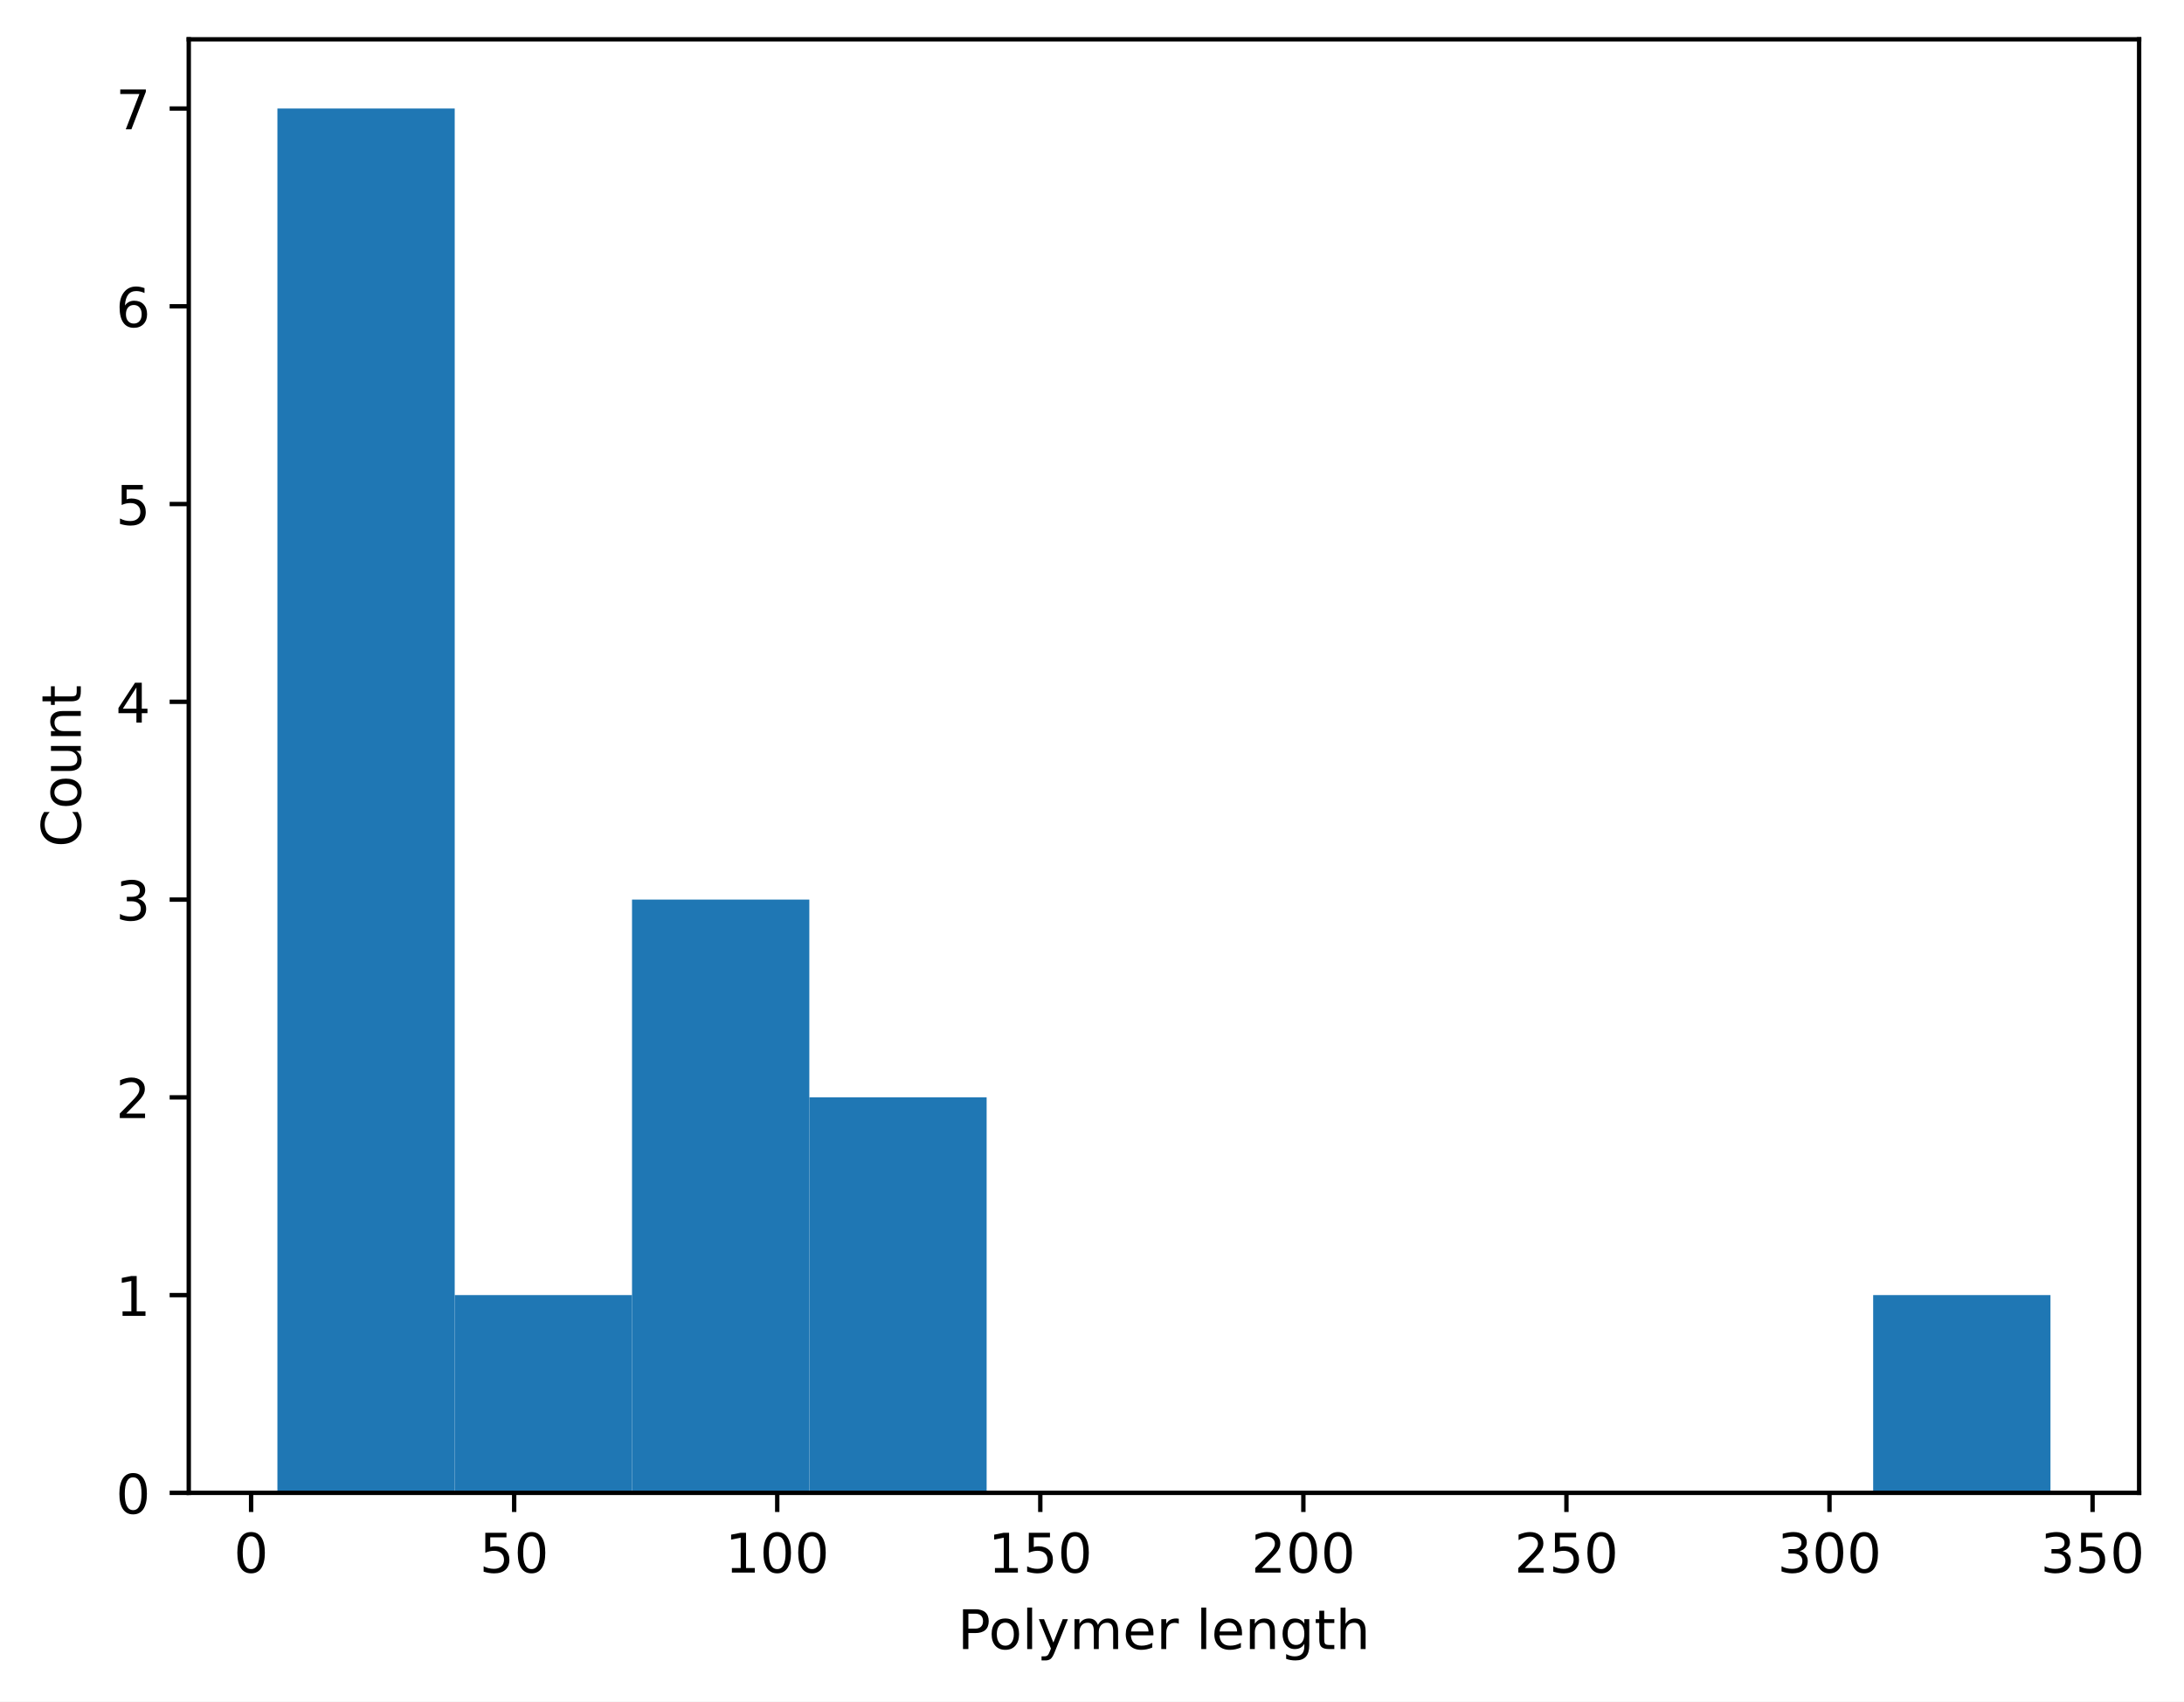
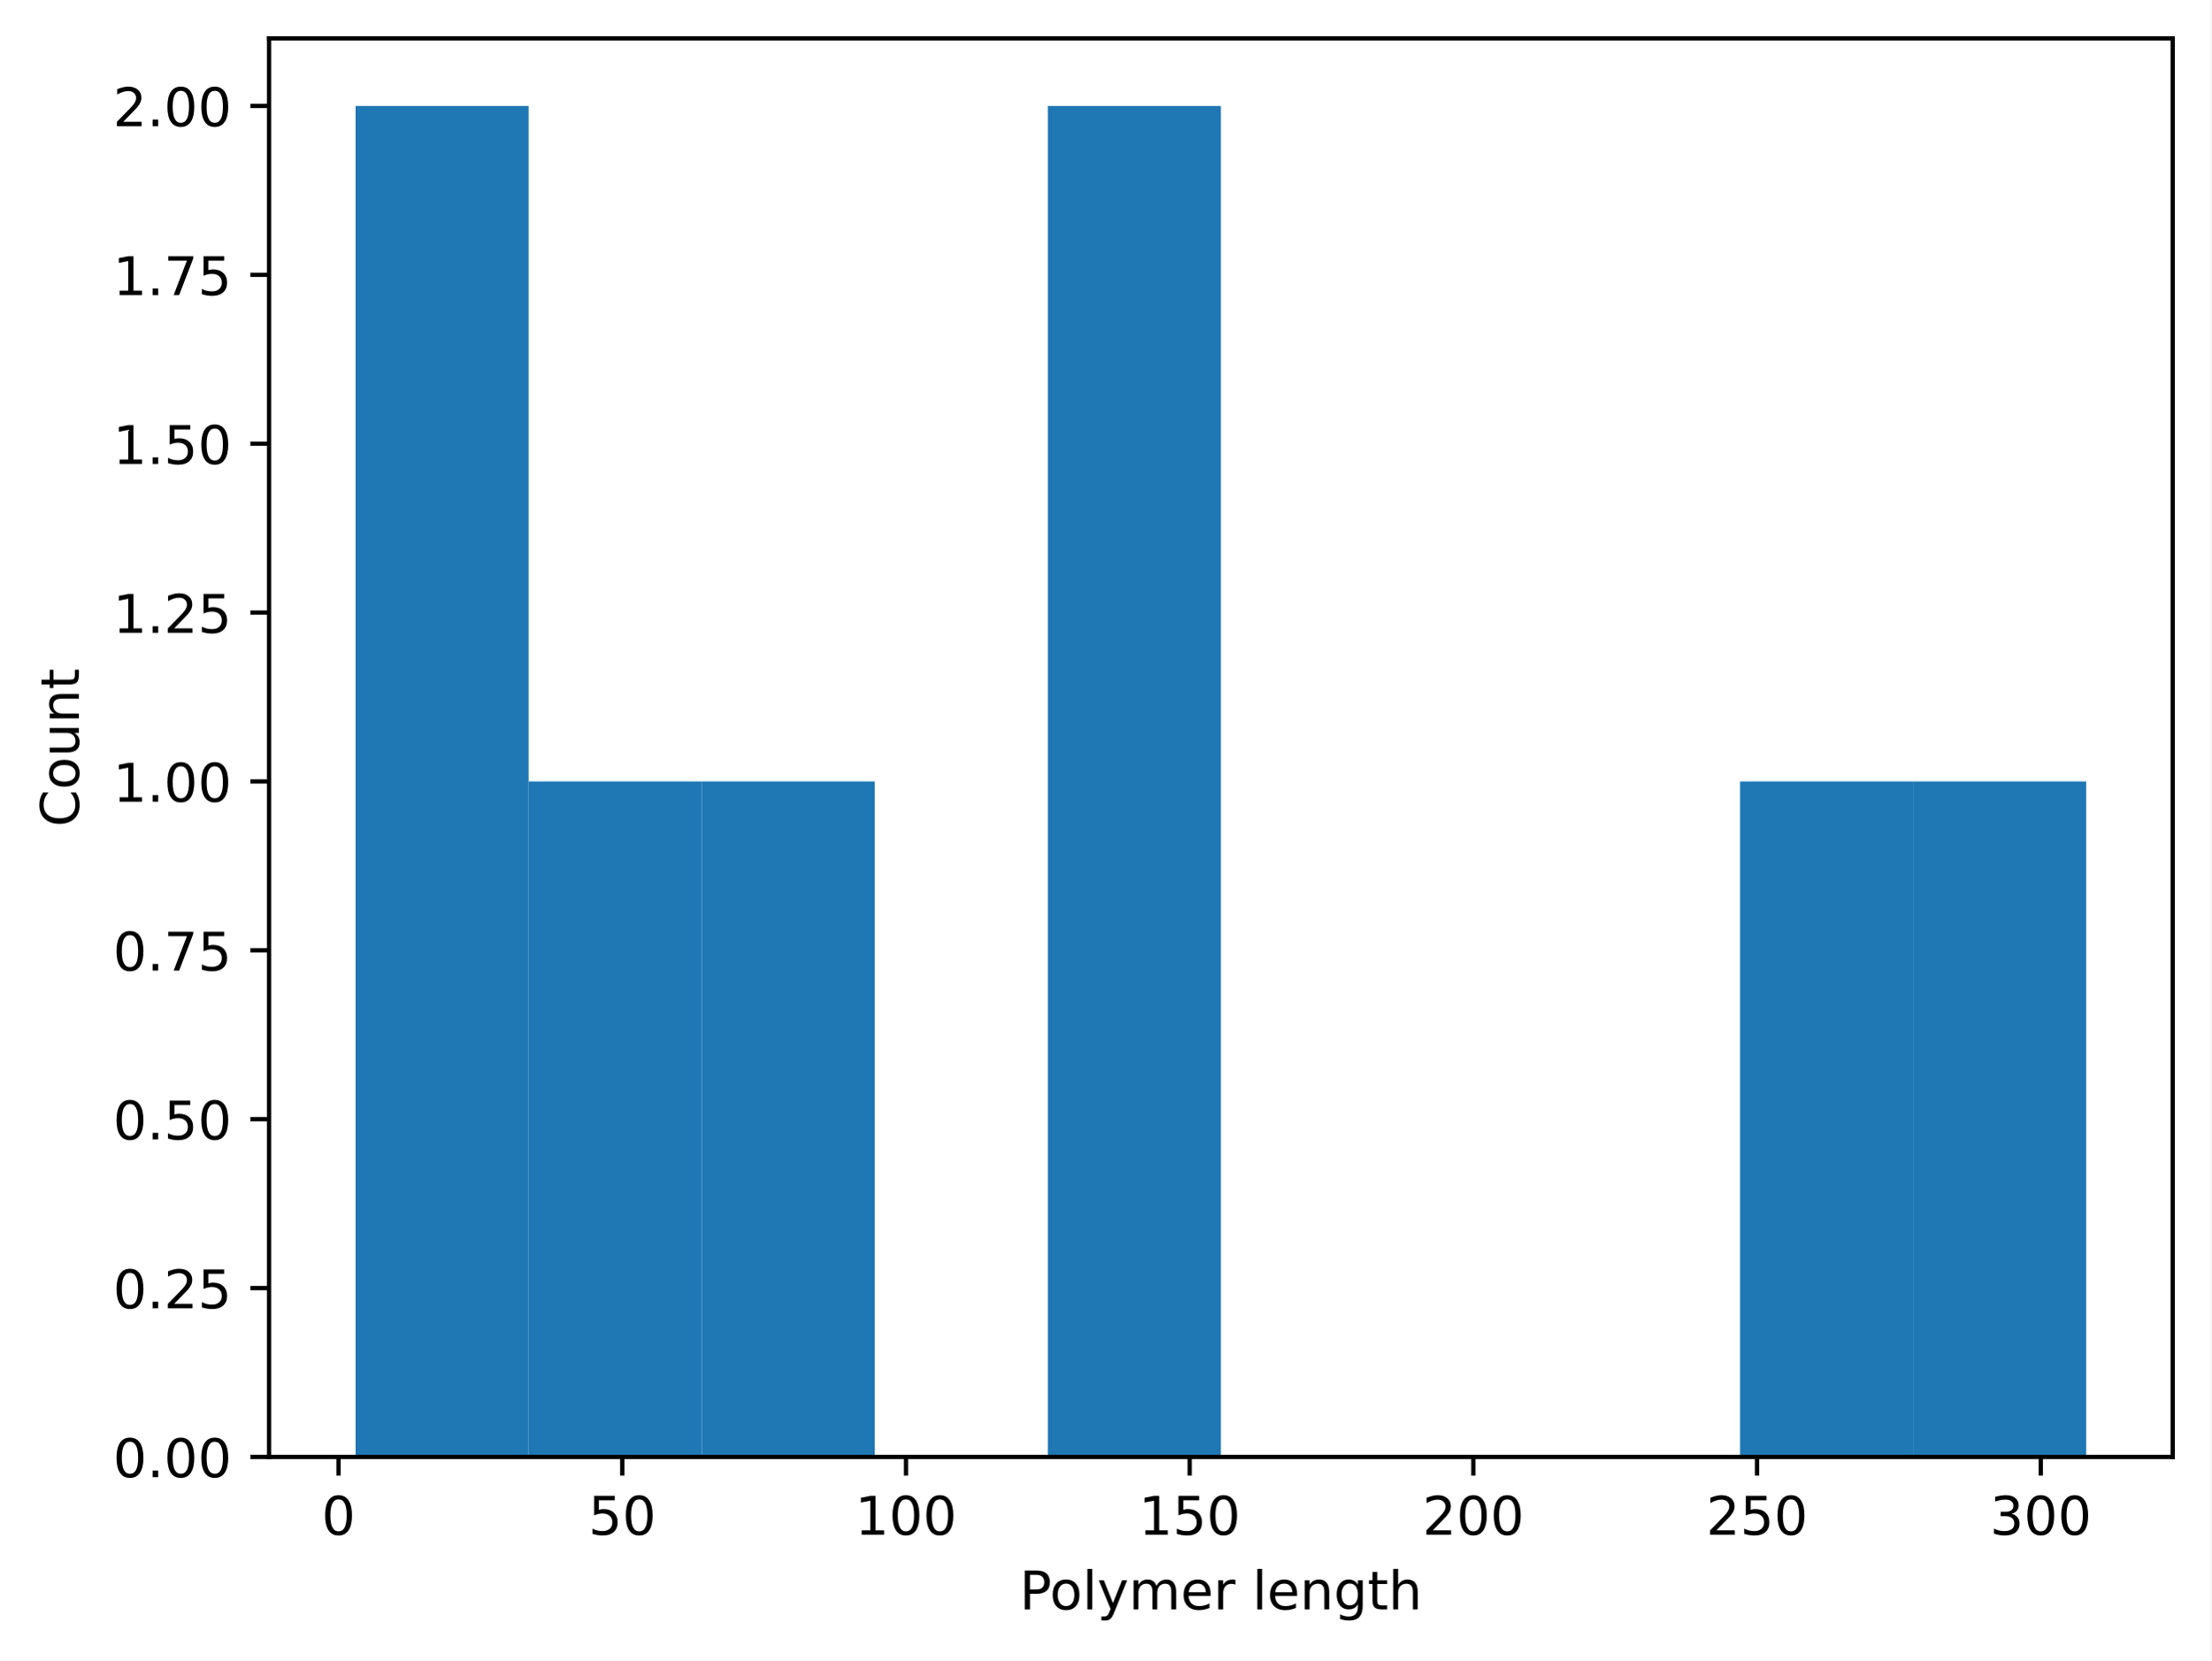
- <svg xmlns="http://www.w3.org/2000/svg" xmlns:xlink="http://www.w3.org/1999/xlink" width="399.9pt" height="311.513pt" viewBox="0 0 399.9 311.513" version="1.1">
+ <svg xmlns="http://www.w3.org/2000/svg" xmlns:xlink="http://www.w3.org/1999/xlink" width="414.786pt" height="311.513pt" viewBox="0 0 414.786 311.513" version="1.1">
  <defs>
    <style type="text/css">*{stroke-linejoin: round; stroke-linecap: butt}</style>
  </defs>
  <g id="figure_1">
    <g id="patch_1">
-       <path d="M 0 311.513  L 399.9 311.513  L 399.9 0  L 0 0  z " style="fill: #ffffff" />
+       <path d="M 0 311.513  L 414.786 311.513  L 414.786 0  L 0 0  z " style="fill: #ffffff" />
    </g>
    <g id="axes_1">
      <g id="patch_2">
-         <path d="M 34.562 273.312  L 391.683 273.312  L 391.683 7.2  L 34.562 7.2  z " style="fill: #ffffff" />
+         <path d="M 50.466 273.312  L 407.586 273.312  L 407.586 7.2  L 50.466 7.2  z " style="fill: #ffffff" />
      </g>
      <g id="patch_3">
-         <path d="M 50.795 273.312  L 83.261 273.312  L 83.261 19.872  L 50.795 19.872  z " clip-path="url(#p2cbef60a8e)" style="fill: #1f77b4" />
+         <path d="M 66.698 273.312  L 99.164 273.312  L 99.164 19.872  L 66.698 19.872  z " clip-path="url(#p41d381393f)" style="fill: #1f77b4" />
      </g>
      <g id="patch_4">
-         <path d="M 83.261 273.312  L 115.726 273.312  L 115.726 237.106  L 83.261 237.106  z " clip-path="url(#p2cbef60a8e)" style="fill: #1f77b4" />
+         <path d="M 99.164 273.312  L 131.629 273.312  L 131.629 146.592  L 99.164 146.592  z " clip-path="url(#p41d381393f)" style="fill: #1f77b4" />
      </g>
      <g id="patch_5">
-         <path d="M 115.726 273.312  L 148.192 273.312  L 148.192 164.695  L 115.726 164.695  z " clip-path="url(#p2cbef60a8e)" style="fill: #1f77b4" />
+         <path d="M 131.629 273.312  L 164.095 273.312  L 164.095 146.592  L 131.629 146.592  z " clip-path="url(#p41d381393f)" style="fill: #1f77b4" />
      </g>
      <g id="patch_6">
-         <path d="M 148.192 273.312  L 180.657 273.312  L 180.657 200.901  L 148.192 200.901  z " clip-path="url(#p2cbef60a8e)" style="fill: #1f77b4" />
+         <path d="M 164.095 273.312  L 196.56 273.312  L 196.56 273.312  L 164.095 273.312  z " clip-path="url(#p41d381393f)" style="fill: #1f77b4" />
      </g>
      <g id="patch_7">
-         <path d="M 180.657 273.312  L 213.123 273.312  L 213.123 273.312  L 180.657 273.312  z " clip-path="url(#p2cbef60a8e)" style="fill: #1f77b4" />
+         <path d="M 196.56 273.312  L 229.026 273.312  L 229.026 19.872  L 196.56 19.872  z " clip-path="url(#p41d381393f)" style="fill: #1f77b4" />
      </g>
      <g id="patch_8">
-         <path d="M 213.123 273.312  L 245.588 273.312  L 245.588 273.312  L 213.123 273.312  z " clip-path="url(#p2cbef60a8e)" style="fill: #1f77b4" />
+         <path d="M 229.026 273.312  L 261.491 273.312  L 261.491 273.312  L 229.026 273.312  z " clip-path="url(#p41d381393f)" style="fill: #1f77b4" />
      </g>
      <g id="patch_9">
-         <path d="M 245.588 273.312  L 278.053 273.312  L 278.053 273.312  L 245.588 273.312  z " clip-path="url(#p2cbef60a8e)" style="fill: #1f77b4" />
+         <path d="M 261.491 273.312  L 293.957 273.312  L 293.957 273.312  L 261.491 273.312  z " clip-path="url(#p41d381393f)" style="fill: #1f77b4" />
      </g>
      <g id="patch_10">
-         <path d="M 278.053 273.312  L 310.519 273.312  L 310.519 273.312  L 278.053 273.312  z " clip-path="url(#p2cbef60a8e)" style="fill: #1f77b4" />
+         <path d="M 293.957 273.312  L 326.422 273.312  L 326.422 273.312  L 293.957 273.312  z " clip-path="url(#p41d381393f)" style="fill: #1f77b4" />
      </g>
      <g id="patch_11">
-         <path d="M 310.519 273.312  L 342.984 273.312  L 342.984 273.312  L 310.519 273.312  z " clip-path="url(#p2cbef60a8e)" style="fill: #1f77b4" />
+         <path d="M 326.422 273.312  L 358.887 273.312  L 358.887 146.592  L 326.422 146.592  z " clip-path="url(#p41d381393f)" style="fill: #1f77b4" />
      </g>
      <g id="patch_12">
-         <path d="M 342.984 273.312  L 375.45 273.312  L 375.45 237.106  L 342.984 237.106  z " clip-path="url(#p2cbef60a8e)" style="fill: #1f77b4" />
+         <path d="M 358.887 273.312  L 391.353 273.312  L 391.353 146.592  L 358.887 146.592  z " clip-path="url(#p41d381393f)" style="fill: #1f77b4" />
      </g>
      <g id="matplotlib.axis_1">
        <g id="xtick_1">
          <g id="line2d_1">
            <defs>
-               <path id="mdc2a039f27" d="M 0 0  L 0 3.5  " style="stroke: #000000; stroke-width: 0.8" />
+               <path id="m09f85c55d9" d="M 0 0  L 0 3.5  " style="stroke: #000000; stroke-width: 0.8" />
            </defs>
            <g>
-               <use xlink:href="#mdc2a039f27" x="45.978" y="273.312" style="stroke: #000000; stroke-width: 0.8" />
+               <use xlink:href="#m09f85c55d9" x="63.505" y="273.312" style="stroke: #000000; stroke-width: 0.8" />
            </g>
          </g>
          <g id="text_1">
-             <g transform="translate(42.79714 287.9097) scale(0.1 -0.1)">
+             <g transform="translate(60.32378 287.9097) scale(0.1 -0.1)">
              <defs>
                <path id="DejaVuSans-13" d="M 2034 4250  Q 1547 4250 1301 3770  Q 1056 3291 1056 2328  Q 1056 1369 1301 889  Q 1547 409 2034 409  Q 2525 409 2770 889  Q 3016 1369 3016 2328  Q 3016 3291 2770 3770  Q 2525 4250 2034 4250  z M 2034 4750  Q 2819 4750 3233 4129  Q 3647 3509 3647 2328  Q 3647 1150 3233 529  Q 2819 -91 2034 -91  Q 1250 -91 836 529  Q 422 1150 422 2328  Q 422 3509 836 4129  Q 1250 4750 2034 4750  z " transform="scale(0.015625)" />
              </defs>
              <use xlink:href="#DejaVuSans-13" />
            </g>
          </g>
        </g>
        <g id="xtick_2">
          <g id="line2d_2">
            <g>
-               <use xlink:href="#mdc2a039f27" x="94.147" y="273.312" style="stroke: #000000; stroke-width: 0.8" />
+               <use xlink:href="#m09f85c55d9" x="116.727" y="273.312" style="stroke: #000000; stroke-width: 0.8" />
            </g>
          </g>
          <g id="text_2">
-             <g transform="translate(87.78422 287.9097) scale(0.1 -0.1)">
+             <g transform="translate(110.3646 287.9097) scale(0.1 -0.1)">
              <defs>
                <path id="DejaVuSans-18" d="M 691 4666  L 3169 4666  L 3169 4134  L 1269 4134  L 1269 2991  Q 1406 3038 1543 3061  Q 1681 3084 1819 3084  Q 2600 3084 3056 2656  Q 3513 2228 3513 1497  Q 3513 744 3044 326  Q 2575 -91 1722 -91  Q 1428 -91 1123 -41  Q 819 9 494 109  L 494 744  Q 775 591 1075 516  Q 1375 441 1709 441  Q 2250 441 2565 725  Q 2881 1009 2881 1497  Q 2881 1984 2565 2268  Q 2250 2553 1709 2553  Q 1456 2553 1204 2497  Q 953 2441 691 2322  L 691 4666  z " transform="scale(0.015625)" />
              </defs>
              <use xlink:href="#DejaVuSans-18" />
              <use xlink:href="#DejaVuSans-13" transform="translate(63.625 0)" />
            </g>
          </g>
        </g>
        <g id="xtick_3">
          <g id="line2d_3">
            <g>
-               <use xlink:href="#mdc2a039f27" x="142.315" y="273.312" style="stroke: #000000; stroke-width: 0.8" />
+               <use xlink:href="#m09f85c55d9" x="169.949" y="273.312" style="stroke: #000000; stroke-width: 0.8" />
            </g>
          </g>
          <g id="text_3">
-             <g transform="translate(132.7713 287.9097) scale(0.1 -0.1)">
+             <g transform="translate(160.4054 287.9097) scale(0.1 -0.1)">
              <defs>
                <path id="DejaVuSans-14" d="M 794 531  L 1825 531  L 1825 4091  L 703 3866  L 703 4441  L 1819 4666  L 2450 4666  L 2450 531  L 3481 531  L 3481 0  L 794 0  L 794 531  z " transform="scale(0.015625)" />
              </defs>
              <use xlink:href="#DejaVuSans-14" />
              <use xlink:href="#DejaVuSans-13" transform="translate(63.625 0)" />
              <use xlink:href="#DejaVuSans-13" transform="translate(127.25 0)" />
            </g>
          </g>
        </g>
        <g id="xtick_4">
          <g id="line2d_4">
            <g>
-               <use xlink:href="#mdc2a039f27" x="190.483" y="273.312" style="stroke: #000000; stroke-width: 0.8" />
+               <use xlink:href="#m09f85c55d9" x="223.171" y="273.312" style="stroke: #000000; stroke-width: 0.8" />
            </g>
          </g>
          <g id="text_4">
-             <g transform="translate(180.9396 287.9097) scale(0.1 -0.1)">
+             <g transform="translate(213.6274 287.9097) scale(0.1 -0.1)">
              <use xlink:href="#DejaVuSans-14" />
              <use xlink:href="#DejaVuSans-18" transform="translate(63.625 0)" />
              <use xlink:href="#DejaVuSans-13" transform="translate(127.25 0)" />
            </g>
          </g>
        </g>
        <g id="xtick_5">
          <g id="line2d_5">
            <g>
-               <use xlink:href="#mdc2a039f27" x="238.652" y="273.312" style="stroke: #000000; stroke-width: 0.8" />
+               <use xlink:href="#m09f85c55d9" x="276.393" y="273.312" style="stroke: #000000; stroke-width: 0.8" />
            </g>
          </g>
          <g id="text_5">
-             <g transform="translate(229.108 287.9097) scale(0.1 -0.1)">
+             <g transform="translate(266.8495 287.9097) scale(0.1 -0.1)">
              <defs>
                <path id="DejaVuSans-15" d="M 1228 531  L 3431 531  L 3431 0  L 469 0  L 469 531  Q 828 903 1448 1529  Q 2069 2156 2228 2338  Q 2531 2678 2651 2914  Q 2772 3150 2772 3378  Q 2772 3750 2511 3984  Q 2250 4219 1831 4219  Q 1534 4219 1204 4116  Q 875 4013 500 3803  L 500 4441  Q 881 4594 1212 4672  Q 1544 4750 1819 4750  Q 2544 4750 2975 4387  Q 3406 4025 3406 3419  Q 3406 3131 3298 2873  Q 3191 2616 2906 2266  Q 2828 2175 2409 1742  Q 1991 1309 1228 531  z " transform="scale(0.015625)" />
              </defs>
              <use xlink:href="#DejaVuSans-15" />
              <use xlink:href="#DejaVuSans-13" transform="translate(63.625 0)" />
              <use xlink:href="#DejaVuSans-13" transform="translate(127.25 0)" />
            </g>
          </g>
        </g>
        <g id="xtick_6">
          <g id="line2d_6">
            <g>
-               <use xlink:href="#mdc2a039f27" x="286.82" y="273.312" style="stroke: #000000; stroke-width: 0.8" />
+               <use xlink:href="#m09f85c55d9" x="329.615" y="273.312" style="stroke: #000000; stroke-width: 0.8" />
            </g>
          </g>
          <g id="text_6">
-             <g transform="translate(277.2763 287.9097) scale(0.1 -0.1)">
+             <g transform="translate(320.0716 287.9097) scale(0.1 -0.1)">
              <use xlink:href="#DejaVuSans-15" />
              <use xlink:href="#DejaVuSans-18" transform="translate(63.625 0)" />
              <use xlink:href="#DejaVuSans-13" transform="translate(127.25 0)" />
            </g>
          </g>
        </g>
        <g id="xtick_7">
          <g id="line2d_7">
            <g>
-               <use xlink:href="#mdc2a039f27" x="334.988" y="273.312" style="stroke: #000000; stroke-width: 0.8" />
+               <use xlink:href="#m09f85c55d9" x="382.837" y="273.312" style="stroke: #000000; stroke-width: 0.8" />
            </g>
          </g>
          <g id="text_7">
-             <g transform="translate(325.4446 287.9097) scale(0.1 -0.1)">
+             <g transform="translate(373.2936 287.9097) scale(0.1 -0.1)">
              <defs>
                <path id="DejaVuSans-16" d="M 2597 2516  Q 3050 2419 3304 2112  Q 3559 1806 3559 1356  Q 3559 666 3084 287  Q 2609 -91 1734 -91  Q 1441 -91 1130 -33  Q 819 25 488 141  L 488 750  Q 750 597 1062 519  Q 1375 441 1716 441  Q 2309 441 2620 675  Q 2931 909 2931 1356  Q 2931 1769 2642 2001  Q 2353 2234 1838 2234  L 1294 2234  L 1294 2753  L 1863 2753  Q 2328 2753 2575 2939  Q 2822 3125 2822 3475  Q 2822 3834 2567 4026  Q 2313 4219 1838 4219  Q 1578 4219 1281 4162  Q 984 4106 628 3988  L 628 4550  Q 988 4650 1302 4700  Q 1616 4750 1894 4750  Q 2613 4750 3031 4423  Q 3450 4097 3450 3541  Q 3450 3153 3228 2886  Q 3006 2619 2597 2516  z " transform="scale(0.015625)" />
              </defs>
              <use xlink:href="#DejaVuSans-16" />
              <use xlink:href="#DejaVuSans-13" transform="translate(63.625 0)" />
              <use xlink:href="#DejaVuSans-13" transform="translate(127.25 0)" />
            </g>
          </g>
        </g>
-         <g id="xtick_8">
-           <g id="line2d_8">
-             <g>
-               <use xlink:href="#mdc2a039f27" x="383.157" y="273.312" style="stroke: #000000; stroke-width: 0.8" />
-             </g>
-           </g>
-           <g id="text_8">
-             <g transform="translate(373.613 287.9097) scale(0.1 -0.1)">
-               <use xlink:href="#DejaVuSans-16" />
-               <use xlink:href="#DejaVuSans-18" transform="translate(63.625 0)" />
-               <use xlink:href="#DejaVuSans-13" transform="translate(127.25 0)" />
-             </g>
-           </g>
-         </g>
-         <g id="text_9">
-           <g transform="translate(175.3491 301.9104) scale(0.1 -0.1)">
+         <g id="text_8">
+           <g transform="translate(191.2522 301.9104) scale(0.1 -0.1)">
            <defs>
              <path id="DejaVuSans-33" d="M 1259 4147  L 1259 2394  L 2053 2394  Q 2494 2394 2734 2622  Q 2975 2850 2975 3272  Q 2975 3691 2734 3919  Q 2494 4147 2053 4147  L 1259 4147  z M 628 4666  L 2053 4666  Q 2838 4666 3239 4311  Q 3641 3956 3641 3272  Q 3641 2581 3239 2228  Q 2838 1875 2053 1875  L 1259 1875  L 1259 0  L 628 0  L 628 4666  z " transform="scale(0.015625)" />
              <path id="DejaVuSans-52" d="M 1959 3097  Q 1497 3097 1228 2736  Q 959 2375 959 1747  Q 959 1119 1226 758  Q 1494 397 1959 397  Q 2419 397 2687 759  Q 2956 1122 2956 1747  Q 2956 2369 2687 2733  Q 2419 3097 1959 3097  z M 1959 3584  Q 2709 3584 3137 3096  Q 3566 2609 3566 1747  Q 3566 888 3137 398  Q 2709 -91 1959 -91  Q 1206 -91 779 398  Q 353 888 353 1747  Q 353 2609 779 3096  Q 1206 3584 1959 3584  z " transform="scale(0.015625)" />
              <path id="DejaVuSans-4f" d="M 603 4863  L 1178 4863  L 1178 0  L 603 0  L 603 4863  z " transform="scale(0.015625)" />
              <path id="DejaVuSans-5c" d="M 2059 -325  Q 1816 -950 1584 -1140  Q 1353 -1331 966 -1331  L 506 -1331  L 506 -850  L 844 -850  Q 1081 -850 1212 -737  Q 1344 -625 1503 -206  L 1606 56  L 191 3500  L 800 3500  L 1894 763  L 2988 3500  L 3597 3500  L 2059 -325  z " transform="scale(0.015625)" />
              <path id="DejaVuSans-50" d="M 3328 2828  Q 3544 3216 3844 3400  Q 4144 3584 4550 3584  Q 5097 3584 5394 3201  Q 5691 2819 5691 2113  L 5691 0  L 5113 0  L 5113 2094  Q 5113 2597 4934 2840  Q 4756 3084 4391 3084  Q 3944 3084 3684 2787  Q 3425 2491 3425 1978  L 3425 0  L 2847 0  L 2847 2094  Q 2847 2600 2669 2842  Q 2491 3084 2119 3084  Q 1678 3084 1418 2786  Q 1159 2488 1159 1978  L 1159 0  L 581 0  L 581 3500  L 1159 3500  L 1159 2956  Q 1356 3278 1631 3431  Q 1906 3584 2284 3584  Q 2666 3584 2933 3390  Q 3200 3197 3328 2828  z " transform="scale(0.015625)" />
              <path id="DejaVuSans-48" d="M 3597 1894  L 3597 1613  L 953 1613  Q 991 1019 1311 708  Q 1631 397 2203 397  Q 2534 397 2845 478  Q 3156 559 3463 722  L 3463 178  Q 3153 47 2828 -22  Q 2503 -91 2169 -91  Q 1331 -91 842 396  Q 353 884 353 1716  Q 353 2575 817 3079  Q 1281 3584 2069 3584  Q 2775 3584 3186 3129  Q 3597 2675 3597 1894  z M 3022 2063  Q 3016 2534 2758 2815  Q 2500 3097 2075 3097  Q 1594 3097 1305 2825  Q 1016 2553 972 2059  L 3022 2063  z " transform="scale(0.015625)" />
              <path id="DejaVuSans-55" d="M 2631 2963  Q 2534 3019 2420 3045  Q 2306 3072 2169 3072  Q 1681 3072 1420 2755  Q 1159 2438 1159 1844  L 1159 0  L 581 0  L 581 3500  L 1159 3500  L 1159 2956  Q 1341 3275 1631 3429  Q 1922 3584 2338 3584  Q 2397 3584 2469 3576  Q 2541 3569 2628 3553  L 2631 2963  z " transform="scale(0.015625)" />
              <path id="DejaVuSans-3" transform="scale(0.015625)" />
              <path id="DejaVuSans-51" d="M 3513 2113  L 3513 0  L 2938 0  L 2938 2094  Q 2938 2591 2744 2837  Q 2550 3084 2163 3084  Q 1697 3084 1428 2787  Q 1159 2491 1159 1978  L 1159 0  L 581 0  L 581 3500  L 1159 3500  L 1159 2956  Q 1366 3272 1645 3428  Q 1925 3584 2291 3584  Q 2894 3584 3203 3211  Q 3513 2838 3513 2113  z " transform="scale(0.015625)" />
              <path id="DejaVuSans-4a" d="M 2906 1791  Q 2906 2416 2648 2759  Q 2391 3103 1925 3103  Q 1463 3103 1205 2759  Q 947 2416 947 1791  Q 947 1169 1205 825  Q 1463 481 1925 481  Q 2391 481 2648 825  Q 2906 1169 2906 1791  z M 3481 434  Q 3481 -459 3084 -895  Q 2688 -1331 1869 -1331  Q 1566 -1331 1297 -1286  Q 1028 -1241 775 -1147  L 775 -588  Q 1028 -725 1275 -790  Q 1522 -856 1778 -856  Q 2344 -856 2625 -561  Q 2906 -266 2906 331  L 2906 616  Q 2728 306 2450 153  Q 2172 0 1784 0  Q 1141 0 747 490  Q 353 981 353 1791  Q 353 2603 747 3093  Q 1141 3584 1784 3584  Q 2172 3584 2450 3431  Q 2728 3278 2906 2969  L 2906 3500  L 3481 3500  L 3481 434  z " transform="scale(0.015625)" />
              <path id="DejaVuSans-57" d="M 1172 4494  L 1172 3500  L 2356 3500  L 2356 3053  L 1172 3053  L 1172 1153  Q 1172 725 1289 603  Q 1406 481 1766 481  L 2356 481  L 2356 0  L 1766 0  Q 1100 0 847 248  Q 594 497 594 1153  L 594 3053  L 172 3053  L 172 3500  L 594 3500  L 594 4494  L 1172 4494  z " transform="scale(0.015625)" />
              <path id="DejaVuSans-4b" d="M 3513 2113  L 3513 0  L 2938 0  L 2938 2094  Q 2938 2591 2744 2837  Q 2550 3084 2163 3084  Q 1697 3084 1428 2787  Q 1159 2491 1159 1978  L 1159 0  L 581 0  L 581 4863  L 1159 4863  L 1159 2956  Q 1366 3272 1645 3428  Q 1925 3584 2291 3584  Q 2894 3584 3203 3211  Q 3513 2838 3513 2113  z " transform="scale(0.015625)" />
            </defs>
            <use xlink:href="#DejaVuSans-33" />
            <use xlink:href="#DejaVuSans-52" transform="translate(56.73438 0)" />
            <use xlink:href="#DejaVuSans-4f" transform="translate(117.9219 0)" />
            <use xlink:href="#DejaVuSans-5c" transform="translate(145.7031 0)" />
            <use xlink:href="#DejaVuSans-50" transform="translate(204.8906 0)" />
            <use xlink:href="#DejaVuSans-48" transform="translate(302.2969 0)" />
            <use xlink:href="#DejaVuSans-55" transform="translate(363.8281 0)" />
            <use xlink:href="#DejaVuSans-3" transform="translate(404.9375 0)" />
            <use xlink:href="#DejaVuSans-4f" transform="translate(436.7188 0)" />
            <use xlink:href="#DejaVuSans-48" transform="translate(464.5 0)" />
            <use xlink:href="#DejaVuSans-51" transform="translate(526.0312 0)" />
            <use xlink:href="#DejaVuSans-4a" transform="translate(589.4062 0)" />
            <use xlink:href="#DejaVuSans-57" transform="translate(652.8906 0)" />
            <use xlink:href="#DejaVuSans-4b" transform="translate(692.0938 0)" />
          </g>
        </g>
      </g>
      <g id="matplotlib.axis_2">
        <g id="ytick_1">
+           <g id="line2d_8">
+             <defs>
+               <path id="m1c616af768" d="M 0 0  L -3.5 0  " style="stroke: #000000; stroke-width: 0.8" />
+             </defs>
+             <g>
+               <use xlink:href="#m1c616af768" x="50.466" y="273.312" style="stroke: #000000; stroke-width: 0.8" />
+             </g>
+           </g>
+           <g id="text_9">
+             <g transform="translate(21.2 277.1108) scale(0.1 -0.1)">
+               <defs>
+                 <path id="DejaVuSans-11" d="M 684 794  L 1344 794  L 1344 0  L 684 0  L 684 794  z " transform="scale(0.015625)" />
+               </defs>
+               <use xlink:href="#DejaVuSans-13" />
+               <use xlink:href="#DejaVuSans-11" transform="translate(63.625 0)" />
+               <use xlink:href="#DejaVuSans-13" transform="translate(95.40625 0)" />
+               <use xlink:href="#DejaVuSans-13" transform="translate(159.0312 0)" />
+             </g>
+           </g>
+         </g>
+         <g id="ytick_2">
          <g id="line2d_9">
-             <defs>
-               <path id="m5fe669ea6b" d="M 0 0  L -3.5 0  " style="stroke: #000000; stroke-width: 0.8" />
-             </defs>
-             <g>
-               <use xlink:href="#m5fe669ea6b" x="34.562" y="273.312" style="stroke: #000000; stroke-width: 0.8" />
+             <g>
+               <use xlink:href="#m1c616af768" x="50.466" y="241.632" style="stroke: #000000; stroke-width: 0.8" />
            </g>
          </g>
          <g id="text_10">
-             <g transform="translate(21.2 277.1108) scale(0.1 -0.1)">
-               <use xlink:href="#DejaVuSans-13" />
-             </g>
-           </g>
-         </g>
-         <g id="ytick_2">
+             <g transform="translate(21.2 245.4308) scale(0.1 -0.1)">
+               <use xlink:href="#DejaVuSans-13" />
+               <use xlink:href="#DejaVuSans-11" transform="translate(63.625 0)" />
+               <use xlink:href="#DejaVuSans-15" transform="translate(95.40625 0)" />
+               <use xlink:href="#DejaVuSans-18" transform="translate(159.0312 0)" />
+             </g>
+           </g>
+         </g>
+         <g id="ytick_3">
          <g id="line2d_10">
            <g>
-               <use xlink:href="#m5fe669ea6b" x="34.562" y="237.106" style="stroke: #000000; stroke-width: 0.8" />
+               <use xlink:href="#m1c616af768" x="50.466" y="209.952" style="stroke: #000000; stroke-width: 0.8" />
            </g>
          </g>
          <g id="text_11">
-             <g transform="translate(21.2 240.9051) scale(0.1 -0.1)">
-               <use xlink:href="#DejaVuSans-14" />
-             </g>
-           </g>
-         </g>
-         <g id="ytick_3">
+             <g transform="translate(21.2 213.7508) scale(0.1 -0.1)">
+               <use xlink:href="#DejaVuSans-13" />
+               <use xlink:href="#DejaVuSans-11" transform="translate(63.625 0)" />
+               <use xlink:href="#DejaVuSans-18" transform="translate(95.40625 0)" />
+               <use xlink:href="#DejaVuSans-13" transform="translate(159.0312 0)" />
+             </g>
+           </g>
+         </g>
+         <g id="ytick_4">
          <g id="line2d_11">
            <g>
-               <use xlink:href="#m5fe669ea6b" x="34.562" y="200.901" style="stroke: #000000; stroke-width: 0.8" />
+               <use xlink:href="#m1c616af768" x="50.466" y="178.272" style="stroke: #000000; stroke-width: 0.8" />
            </g>
          </g>
          <g id="text_12">
-             <g transform="translate(21.2 204.6994) scale(0.1 -0.1)">
-               <use xlink:href="#DejaVuSans-15" />
-             </g>
-           </g>
-         </g>
-         <g id="ytick_4">
+             <g transform="translate(21.2 182.0708) scale(0.1 -0.1)">
+               <defs>
+                 <path id="DejaVuSans-1a" d="M 525 4666  L 3525 4666  L 3525 4397  L 1831 0  L 1172 0  L 2766 4134  L 525 4134  L 525 4666  z " transform="scale(0.015625)" />
+               </defs>
+               <use xlink:href="#DejaVuSans-13" />
+               <use xlink:href="#DejaVuSans-11" transform="translate(63.625 0)" />
+               <use xlink:href="#DejaVuSans-1a" transform="translate(95.40625 0)" />
+               <use xlink:href="#DejaVuSans-18" transform="translate(159.0312 0)" />
+             </g>
+           </g>
+         </g>
+         <g id="ytick_5">
          <g id="line2d_12">
            <g>
-               <use xlink:href="#m5fe669ea6b" x="34.562" y="164.695" style="stroke: #000000; stroke-width: 0.8" />
+               <use xlink:href="#m1c616af768" x="50.466" y="146.592" style="stroke: #000000; stroke-width: 0.8" />
            </g>
          </g>
          <g id="text_13">
-             <g transform="translate(21.2 168.4937) scale(0.1 -0.1)">
-               <use xlink:href="#DejaVuSans-16" />
-             </g>
-           </g>
-         </g>
-         <g id="ytick_5">
+             <g transform="translate(21.2 150.3908) scale(0.1 -0.1)">
+               <use xlink:href="#DejaVuSans-14" />
+               <use xlink:href="#DejaVuSans-11" transform="translate(63.625 0)" />
+               <use xlink:href="#DejaVuSans-13" transform="translate(95.40625 0)" />
+               <use xlink:href="#DejaVuSans-13" transform="translate(159.0312 0)" />
+             </g>
+           </g>
+         </g>
+         <g id="ytick_6">
          <g id="line2d_13">
            <g>
-               <use xlink:href="#m5fe669ea6b" x="34.562" y="128.489" style="stroke: #000000; stroke-width: 0.8" />
+               <use xlink:href="#m1c616af768" x="50.466" y="114.912" style="stroke: #000000; stroke-width: 0.8" />
            </g>
          </g>
          <g id="text_14">
-             <g transform="translate(21.2 132.288) scale(0.1 -0.1)">
-               <defs>
-                 <path id="DejaVuSans-17" d="M 2419 4116  L 825 1625  L 2419 1625  L 2419 4116  z M 2253 4666  L 3047 4666  L 3047 1625  L 3713 1625  L 3713 1100  L 3047 1100  L 3047 0  L 2419 0  L 2419 1100  L 313 1100  L 313 1709  L 2253 4666  z " transform="scale(0.015625)" />
-               </defs>
-               <use xlink:href="#DejaVuSans-17" />
-             </g>
-           </g>
-         </g>
-         <g id="ytick_6">
+             <g transform="translate(21.2 118.7108) scale(0.1 -0.1)">
+               <use xlink:href="#DejaVuSans-14" />
+               <use xlink:href="#DejaVuSans-11" transform="translate(63.625 0)" />
+               <use xlink:href="#DejaVuSans-15" transform="translate(95.40625 0)" />
+               <use xlink:href="#DejaVuSans-18" transform="translate(159.0312 0)" />
+             </g>
+           </g>
+         </g>
+         <g id="ytick_7">
          <g id="line2d_14">
            <g>
-               <use xlink:href="#m5fe669ea6b" x="34.562" y="92.283" style="stroke: #000000; stroke-width: 0.8" />
+               <use xlink:href="#m1c616af768" x="50.466" y="83.232" style="stroke: #000000; stroke-width: 0.8" />
            </g>
          </g>
          <g id="text_15">
-             <g transform="translate(21.2 96.08226) scale(0.1 -0.1)">
-               <use xlink:href="#DejaVuSans-18" />
-             </g>
-           </g>
-         </g>
-         <g id="ytick_7">
+             <g transform="translate(21.2 87.03083) scale(0.1 -0.1)">
+               <use xlink:href="#DejaVuSans-14" />
+               <use xlink:href="#DejaVuSans-11" transform="translate(63.625 0)" />
+               <use xlink:href="#DejaVuSans-18" transform="translate(95.40625 0)" />
+               <use xlink:href="#DejaVuSans-13" transform="translate(159.0312 0)" />
+             </g>
+           </g>
+         </g>
+         <g id="ytick_8">
          <g id="line2d_15">
            <g>
-               <use xlink:href="#m5fe669ea6b" x="34.562" y="56.078" style="stroke: #000000; stroke-width: 0.8" />
+               <use xlink:href="#m1c616af768" x="50.466" y="51.552" style="stroke: #000000; stroke-width: 0.8" />
            </g>
          </g>
          <g id="text_16">
-             <g transform="translate(21.2 59.87654) scale(0.1 -0.1)">
-               <defs>
-                 <path id="DejaVuSans-19" d="M 2113 2584  Q 1688 2584 1439 2293  Q 1191 2003 1191 1497  Q 1191 994 1439 701  Q 1688 409 2113 409  Q 2538 409 2786 701  Q 3034 994 3034 1497  Q 3034 2003 2786 2293  Q 2538 2584 2113 2584  z M 3366 4563  L 3366 3988  Q 3128 4100 2886 4159  Q 2644 4219 2406 4219  Q 1781 4219 1451 3797  Q 1122 3375 1075 2522  Q 1259 2794 1537 2939  Q 1816 3084 2150 3084  Q 2853 3084 3261 2657  Q 3669 2231 3669 1497  Q 3669 778 3244 343  Q 2819 -91 2113 -91  Q 1303 -91 875 529  Q 447 1150 447 2328  Q 447 3434 972 4092  Q 1497 4750 2381 4750  Q 2619 4750 2861 4703  Q 3103 4656 3366 4563  z " transform="scale(0.015625)" />
-               </defs>
-               <use xlink:href="#DejaVuSans-19" />
-             </g>
-           </g>
-         </g>
-         <g id="ytick_8">
+             <g transform="translate(21.2 55.35083) scale(0.1 -0.1)">
+               <use xlink:href="#DejaVuSans-14" />
+               <use xlink:href="#DejaVuSans-11" transform="translate(63.625 0)" />
+               <use xlink:href="#DejaVuSans-1a" transform="translate(95.40625 0)" />
+               <use xlink:href="#DejaVuSans-18" transform="translate(159.0312 0)" />
+             </g>
+           </g>
+         </g>
+         <g id="ytick_9">
          <g id="line2d_16">
            <g>
-               <use xlink:href="#m5fe669ea6b" x="34.562" y="19.872" style="stroke: #000000; stroke-width: 0.8" />
+               <use xlink:href="#m1c616af768" x="50.466" y="19.872" style="stroke: #000000; stroke-width: 0.8" />
            </g>
          </g>
          <g id="text_17">
            <g transform="translate(21.2 23.67083) scale(0.1 -0.1)">
-               <defs>
-                 <path id="DejaVuSans-1a" d="M 525 4666  L 3525 4666  L 3525 4397  L 1831 0  L 1172 0  L 2766 4134  L 525 4134  L 525 4666  z " transform="scale(0.015625)" />
-               </defs>
-               <use xlink:href="#DejaVuSans-1a" />
+               <use xlink:href="#DejaVuSans-15" />
+               <use xlink:href="#DejaVuSans-11" transform="translate(63.625 0)" />
+               <use xlink:href="#DejaVuSans-13" transform="translate(95.40625 0)" />
+               <use xlink:href="#DejaVuSans-13" transform="translate(159.0312 0)" />
            </g>
          </g>
        </g>
        <g id="text_18">
          <g transform="translate(14.79766 155.1044) rotate(-90) scale(0.1 -0.1)">
            <defs>
              <path id="DejaVuSans-26" d="M 4122 4306  L 4122 3641  Q 3803 3938 3442 4084  Q 3081 4231 2675 4231  Q 1875 4231 1450 3742  Q 1025 3253 1025 2328  Q 1025 1406 1450 917  Q 1875 428 2675 428  Q 3081 428 3442 575  Q 3803 722 4122 1019  L 4122 359  Q 3791 134 3420 21  Q 3050 -91 2638 -91  Q 1578 -91 968 557  Q 359 1206 359 2328  Q 359 3453 968 4101  Q 1578 4750 2638 4750  Q 3056 4750 3426 4639  Q 3797 4528 4122 4306  z " transform="scale(0.015625)" />
              <path id="DejaVuSans-58" d="M 544 1381  L 544 3500  L 1119 3500  L 1119 1403  Q 1119 906 1312 657  Q 1506 409 1894 409  Q 2359 409 2629 706  Q 2900 1003 2900 1516  L 2900 3500  L 3475 3500  L 3475 0  L 2900 0  L 2900 538  Q 2691 219 2414 64  Q 2138 -91 1772 -91  Q 1169 -91 856 284  Q 544 659 544 1381  z M 1991 3584  L 1991 3584  z " transform="scale(0.015625)" />
            </defs>
            <use xlink:href="#DejaVuSans-26" />
            <use xlink:href="#DejaVuSans-52" transform="translate(69.82812 0)" />
            <use xlink:href="#DejaVuSans-58" transform="translate(131.0156 0)" />
            <use xlink:href="#DejaVuSans-51" transform="translate(194.3906 0)" />
            <use xlink:href="#DejaVuSans-57" transform="translate(257.7656 0)" />
          </g>
        </g>
      </g>
      <g id="patch_13">
-         <path d="M 34.562 273.312  L 34.562 7.2  " style="fill: none; stroke: #000000; stroke-width: 0.8; stroke-linejoin: miter; stroke-linecap: square" />
+         <path d="M 50.466 273.312  L 50.466 7.2  " style="fill: none; stroke: #000000; stroke-width: 0.8; stroke-linejoin: miter; stroke-linecap: square" />
      </g>
      <g id="patch_14">
-         <path d="M 391.683 273.312  L 391.683 7.2  " style="fill: none; stroke: #000000; stroke-width: 0.8; stroke-linejoin: miter; stroke-linecap: square" />
+         <path d="M 407.586 273.312  L 407.586 7.2  " style="fill: none; stroke: #000000; stroke-width: 0.8; stroke-linejoin: miter; stroke-linecap: square" />
      </g>
      <g id="patch_15">
-         <path d="M 34.562 273.312  L 391.683 273.312  " style="fill: none; stroke: #000000; stroke-width: 0.8; stroke-linejoin: miter; stroke-linecap: square" />
+         <path d="M 50.466 273.312  L 407.586 273.312  " style="fill: none; stroke: #000000; stroke-width: 0.8; stroke-linejoin: miter; stroke-linecap: square" />
      </g>
      <g id="patch_16">
-         <path d="M 34.562 7.2  L 391.683 7.2  " style="fill: none; stroke: #000000; stroke-width: 0.8; stroke-linejoin: miter; stroke-linecap: square" />
+         <path d="M 50.466 7.2  L 407.586 7.2  " style="fill: none; stroke: #000000; stroke-width: 0.8; stroke-linejoin: miter; stroke-linecap: square" />
      </g>
    </g>
  </g>
  <defs>
-     <clipPath id="p2cbef60a8e">
-       <rect x="34.562" y="7.2" width="357.12" height="266.112" />
+     <clipPath id="p41d381393f">
+       <rect x="50.466" y="7.2" width="357.12" height="266.112" />
    </clipPath>
  </defs>
</svg>
